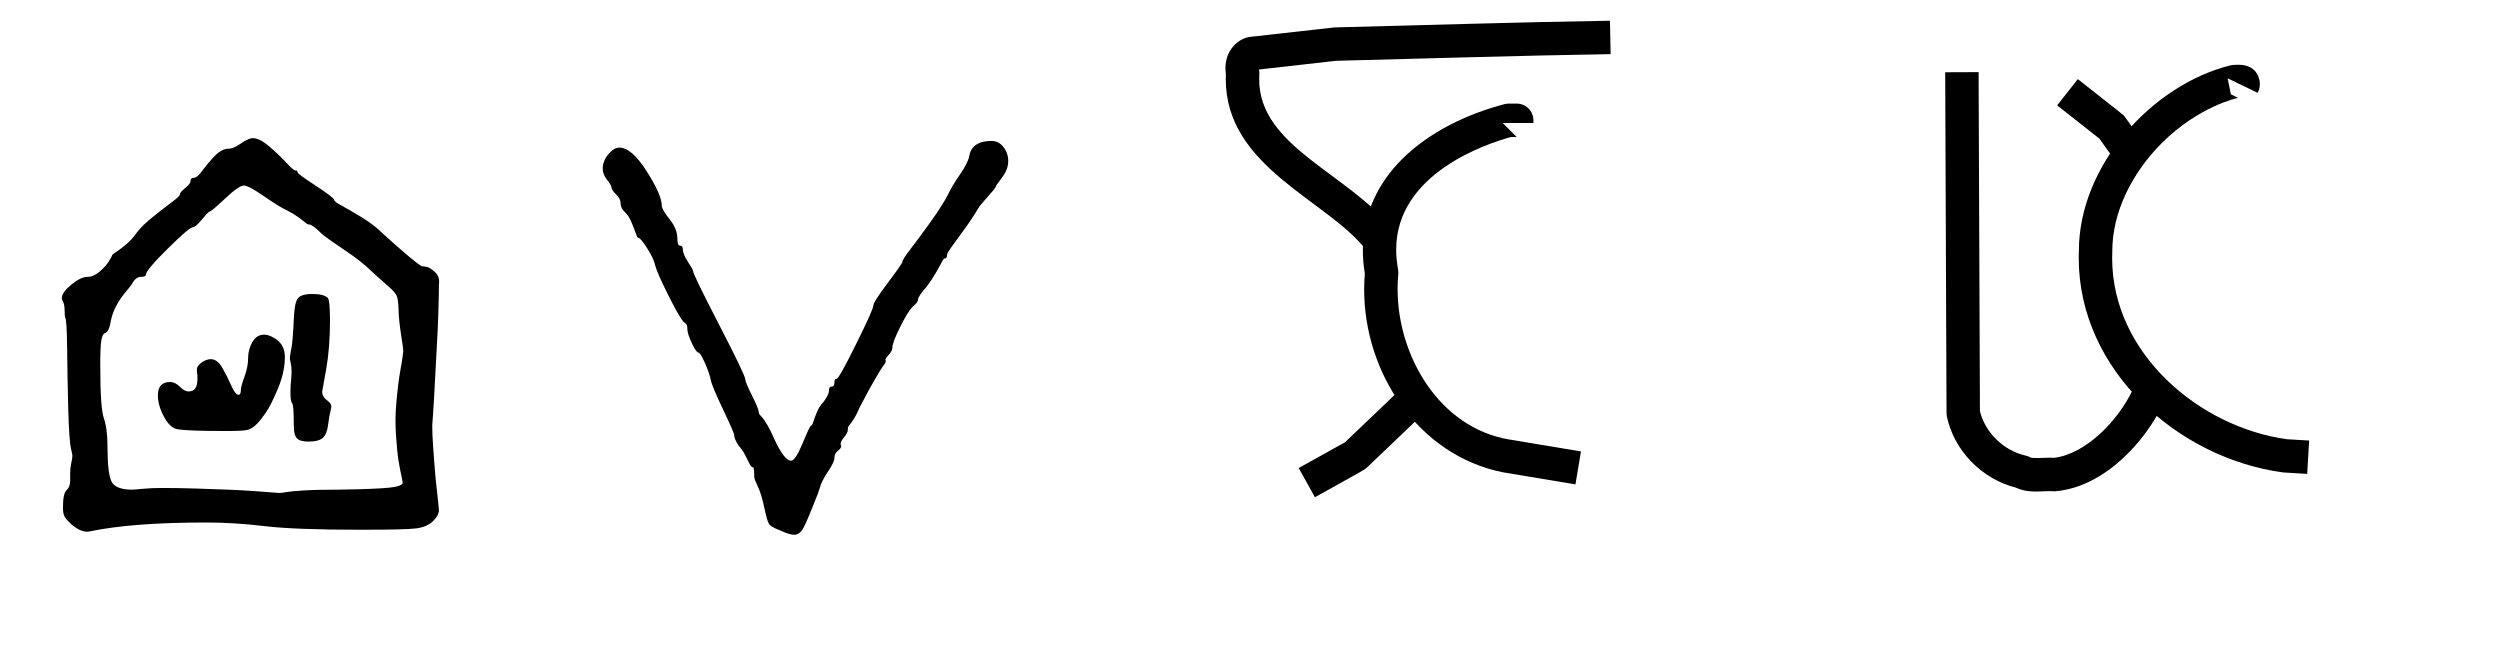
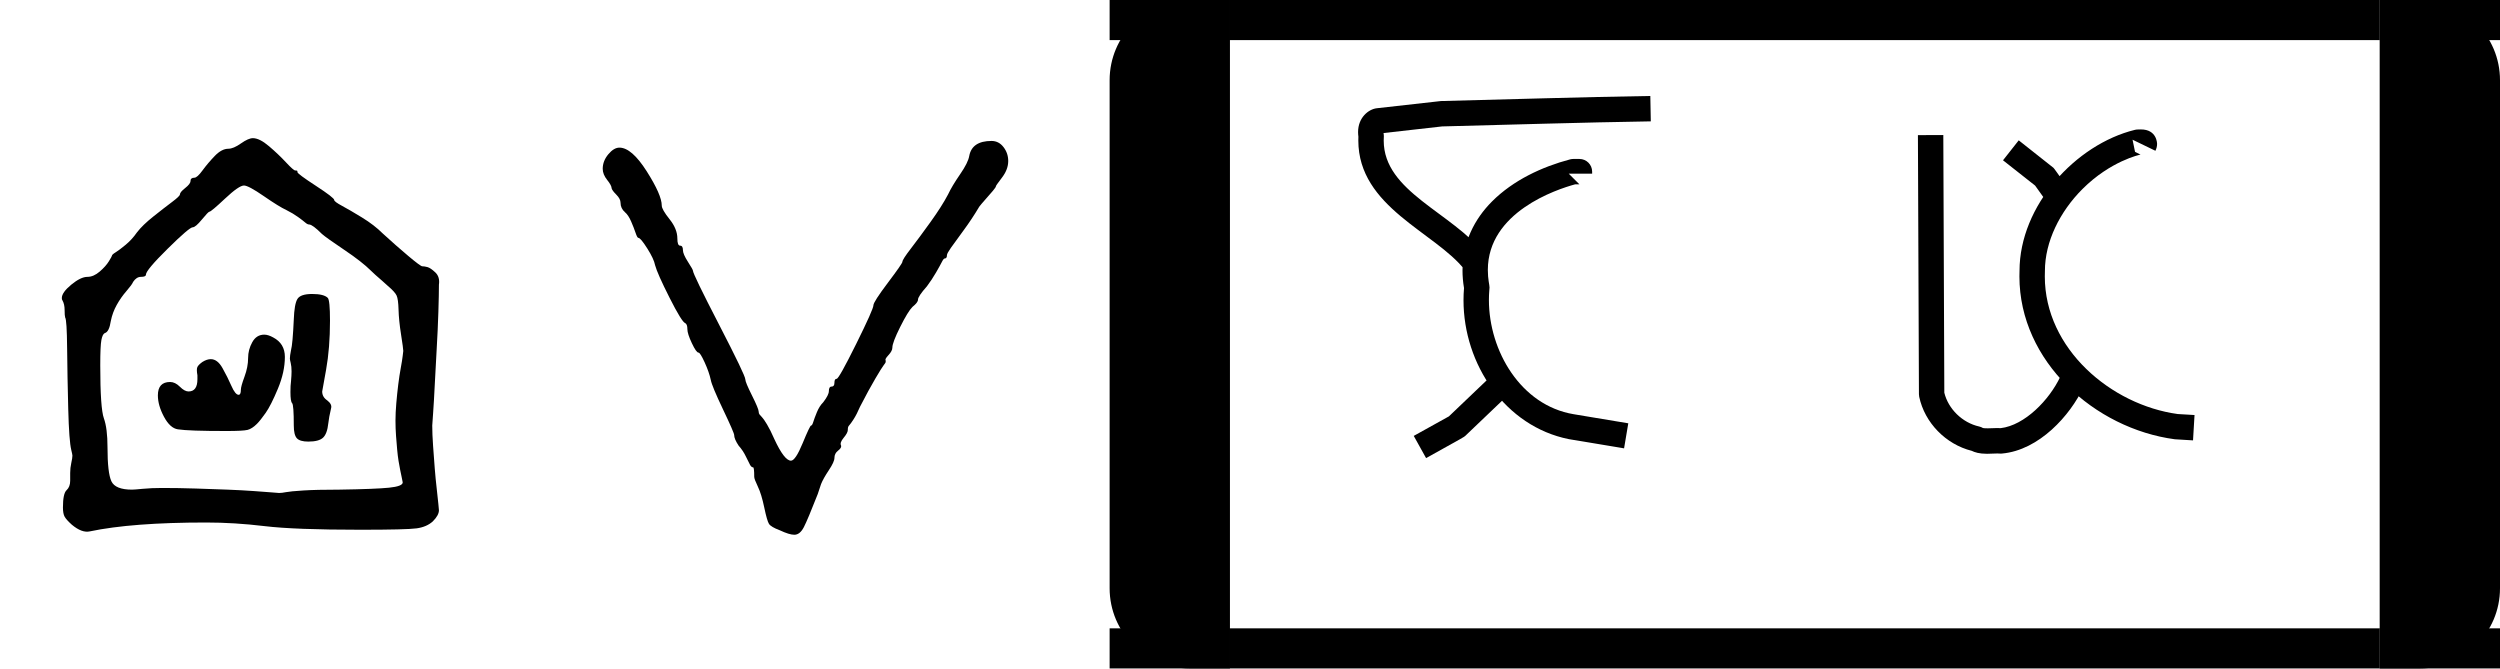
<svg xmlns="http://www.w3.org/2000/svg" version="1.1" width="3740" height="1000" viewBox="0 0 3740 1000">
  <path d="M126 137Q126 137 126 151Q126 160 128.0 169.0Q130 178 130 182Q130 184 128 192Q124 208 122.5 266.0Q121 324 120.5 375.0Q120 426 117 430Q116 433 116.0 443.5Q116 454 112 461Q111 462 111 465Q111 475 128.0 489.0Q145 503 157 503Q168 503 179.0 512.5Q190 522 195.5 531.0Q201 540 201 541Q201 543 207.5 547.0Q214 551 225.5 560.5Q237 570 246 583Q256 596 275.5 611.5Q295 627 309.0 637.5Q323 648 323 651Q323 655 332.5 662.5Q342 670 342 675Q342 681 349 681Q354 681 363.5 694.0Q373 707 385.5 720.0Q398 733 410 733Q419 733 432.5 742.5Q446 752 454 752Q466 752 483.0 737.5Q500 723 513.5 708.5Q527 694 530 694Q533 694 533.5 693.5Q534 693 534 691Q534 688 567.0 666.5Q600 645 600 641Q600 638 614.0 630.5Q628 623 650.0 609.5Q672 596 687 581Q711 559 733.0 540.5Q755 522 758 522Q762 522 767.5 520.5Q773 519 781.5 511.0Q790 503 788 489Q788 472 787.0 440.0Q786 408 784.0 374.0Q782 340 780.5 309.0Q779 278 777.5 257.5Q776 237 776 236Q776 221 777.5 199.5Q779 178 780.5 159.0Q782 140 784.0 123.0Q786 106 787.0 95.0Q788 84 788 84Q788 75 777 64Q766 54 748.0 51.5Q730 49 647 49Q529 49 475.0 55.5Q421 62 370 62Q237 62 161 46Q147 43 129 58Q119 67 116.0 72.5Q113 78 113 89Q113 114 119.5 120.0Q126 126 126 137ZM291 124Q320 124 351.5 123.0Q383 122 408.5 121.0Q434 120 455.0 118.5Q476 117 488.5 116.0Q501 115 501 115Q506 115 513.5 116.5Q521 118 544.5 119.5Q568 121 609 121Q674 122 698.5 124.5Q723 127 723 134Q723 134 722.5 136.5Q722 139 721.0 144.0Q720 149 718.5 156.0Q717 163 715.5 172.5Q714 182 713.0 193.0Q712 204 711.0 217.5Q710 231 710 245Q710 259 711.5 276.5Q713 294 715.0 310.0Q717 326 719.5 339.5Q722 353 723.0 361.5Q724 370 724 370Q724 374 720.0 399.5Q716 425 715.5 444.0Q715 463 712.0 469.5Q709 476 696 487Q693 490 686.0 496.0Q679 502 674.0 506.5Q669 511 666 514Q650 530 618.0 551.5Q586 573 578 580Q561 597 555 597Q552 597 548.0 600.5Q544 604 535.0 610.5Q526 617 514 623Q501 629 473.5 648.0Q446 667 438 667Q429 667 404.0 643.5Q379 620 376 620Q374 620 362.5 606.0Q351 592 346 592Q340 592 301.0 553.5Q262 515 262 507Q262 503 253 503Q245 503 239 494Q237 489 227.0 477.5Q217 466 209.5 452.5Q202 439 199 424Q196 404 188 402Q184 400 182.0 389.5Q180 379 180 344Q180 267 186.5 249.0Q193 231 193 197Q193 151 200.0 136.0Q207 121 237 121Q241 121 256.5 122.5Q272 124 291 124Z" transform="translate(0.00,833.33) scale(0.8333,-0.8333)" fill="#000000" />
  <path d="m 432.427,-300.259 c 0,-4 2.167,-11.833 6.5,-23.5 4.333,-11.667 6.5,-22.833 6.5,-33.5 0,-10 2.5,-19.5 7.5,-28.5 5,-9 12.167,-13.5 21.5,-13.5 4.667,0 10,1.667 16,5 14,7.333 21,19 21,35 0,18 -4.167,37 -12.5,57 -8.333,20 -15.667,34.5 -22,43.5 -6.333,9 -11.5,15.5 -15.5,19.5 -6,6 -11.667,9.667 -17,11 -5.333,1.333 -18,2 -38,2 -45.333,0 -74.333,-1 -87,-3 -9.333,-1.333 -17.667,-8.833 -25,-22.5 -7.333,-13.667 -11,-26.5 -11,-38.5 0,-16 7.333,-24 22,-24 6,0 11.833,2.833 17.5,8.5 5.667,5.667 10.833,8.5 15.5,8.5 10.667,0 16,-7.333 16,-22 v -7 c -1.333,-7.333 -1.333,-12.333 0,-15 1.333,-2.667 4.333,-5.667 9,-9 5.333,-3.333 10.333,-5 15,-5 8,0 15,5.333 21,16 6,10.667 11.333,21.333 16,32 4.667,10.667 9,16 13,16 2.667,0 4,-3 4,-9 z m 95,-126 c 0.667,-18.667 2.833,-31 6.5,-37 3.667,-6 12.5,-9 26.5,-9 14,0 23.333,2.333 28,7 2.667,2.667 4,16.333 4,41 0,32.667 -2.333,62 -7,88 l -7,39 c 0,6.667 3,12 9,16 6,4.667 8.333,9.333 7,14 -2.667,11.333 -4.333,20.333 -5,27 -1.333,12.667 -4.5,21.333 -9.5,26 -5,4.667 -13.833,7 -26.5,7 -10,0 -16.833,-2 -20.5,-6 -3.667,-4 -5.5,-11.667 -5.5,-23 0,-24.667 -1,-38 -3,-40 -2,-2 -3,-8.667 -3,-20 0,-8 0.333,-14.333 1,-19 0.667,-7.333 1,-13.333 1,-18 0,-6 -0.5,-11 -1.5,-15 -1,-4 -1.5,-6.667 -1.5,-8 0,-3.333 0.667,-8.333 2,-15 2,-7.333 3.667,-25.667 5,-55 z" transform="translate(0.00,833.33) scale(0.8333,0.8333)" fill="#000000" />
  <path d="M116 735Q138 735 165.0 692.5Q192 650 192 631Q192 624 206.0 606.5Q220 589 220 572Q220 559 225.0 559.0Q230 559 230 551Q230 544 239.0 530.0Q248 516 248 514Q248 508 295.0 417.0Q342 326 342 319Q342 314 354.0 290.0Q366 266 366 261Q366 258 367.5 256.0Q369 254 372.0 251.0Q375 248 381.0 238.0Q387 228 394 212Q412 173 424 173Q432 173 445.0 204.5Q458 236 460 236Q462 236 464.0 242.5Q466 249 470.5 260.0Q475 271 482 278Q492 291 492 298Q492 306 497.0 306.0Q502 306 502.0 313.0Q502 320 506 320Q510 320 541.0 382.5Q572 445 572 452Q572 458 598.0 492.5Q624 527 624 530Q624 534 639.0 553.5Q654 573 674.5 601.5Q695 630 706 651Q713 666 727.5 687.0Q742 708 744 720Q749 747 784 747Q797 747 805.5 736.0Q814 725 814 711Q814 696 803.0 681.5Q792 667 792 666Q792 664 786.5 657.5Q781 651 773.0 642.0Q765 633 762 629Q749 607 733.5 586.0Q718 565 711.0 555.0Q704 545 704 542Q704 536 700 536Q698 536 695.0 530.0Q692 524 684.5 511.0Q677 498 668 486Q652 468 652 462Q652 457 642 449Q634 441 620.0 413.0Q606 385 606 376Q606 370 599.0 362.5Q592 355 594 353Q594 352 594 350Q594 349 590.5 344.5Q587 340 575.5 320.5Q564 301 548 270Q542 256 536.5 247.5Q531 239 529.0 237.0Q527 235 526.5 233.0Q526 231 526 228Q526 223 518.5 214.0Q511 205 514 200Q515 196 508.5 191.0Q502 186 502 178Q502 171 492.0 156.0Q482 141 478 131Q476 125 472 113Q454 67 447.0 53.5Q440 40 430 40Q421 40 404 48Q388 54 384.5 59.5Q381 65 376 89Q371 113 364.5 126.5Q358 140 358 144Q358 161 356 161Q353 161 350.5 165.5Q348 170 343.0 180.5Q338 191 330 200Q322 212 322 219Q322 223 302.0 265.0Q282 307 280 318Q277 332 269.0 349.5Q261 367 258 367Q254 367 246.0 384.0Q238 401 238 409Q238 418 234 420Q228 422 206.0 465.5Q184 509 180 524Q178 535 166.0 554.0Q154 573 150 573Q148 573 145.0 582.0Q142 591 137.0 602.5Q132 614 126 619Q118 626 118 636Q118 643 110.5 650.5Q103 658 102 662Q102 667 94.0 677.0Q86 687 86 697Q86 711 96.0 723.0Q106 735 116 735Z" transform="translate(830.00,833.33) scale(0.8333,-0.8333)" fill="#000000" />
-   <path d="M 223.73,118.89 C 223.73,219.81 358.16,259.90 422.73,342.64 C 422.73,342.64 383.31,373.40 383.27,373.36 C 325.30,299.08 173.75,250.23 173.75,118.52 C 173.75,116.12 173.80,113.69 173.91,111.24 C 173.53,108.37 173.28,105.26 173.28,101.99 C 173.28,73.47 193.91,57.00 210.18,55.16 C 335.25,41.04 335.25,41.04 336.34,41.01 C 473.68,37.62 609.98,33.19 748.53,31.01 L 749.47,80.99 C 611.42,83.17 475.59,87.57 338.75,90.96 L 223.40,103.98 C 223.56,105.80 224.00,107.13 224.00,110.00 C 224.00,110.09 223.73,115.58 223.73,118.89  Z M 437.75,579.91 L 472.27,616.08 L 384.25,700.09 C 381.93,702.31 381.93,702.31 307.14,743.86 L 282.85,700.14 L 352.07,661.69 L 437.75,579.91  Z M 609.00,155.00 C 622.81,155.00 634.00,166.19 634.00,180.00 L 634.00,184.00 L 588.00,184.00 L 609.00,205.00 L 600.32,205.00 C 564.02,214.91 428.69,259.50 428.69,373.49 C 428.69,392.21 432.00,402.69 432.00,408.00 C 432.00,410.90 430.81,418.65 430.81,432.71 C 430.81,532.88 493.70,640.11 597.56,657.42 C 705.14,675.35 705.14,675.35 705.14,675.35 C 705.14,675.35 696.92,724.66 696.86,724.65 C 588.46,706.58 588.46,706.58 588.05,706.50 C 462.74,681.35 380.80,559.13 380.80,433.14 C 380.80,425.13 381.13,417.10 381.80,409.10 C 379.78,397.21 378.82,385.67 378.82,374.50 C 378.82,319.38 402.25,273.33 437.08,238.50 C 478.69,196.89 535.39,170.39 590.60,155.83 C 592.69,155.28 594.85,155.00 597.00,155.00 L 609.00,155.00 Z" transform="translate(1660.00,-0.00) scale(1,1)" fill="#000000" />
-   <path d="M 326.60,734.72 C 319.64,734.72 313.08,735.35 306.03,735.35 C 290.50,735.35 281.70,732.36 275.98,729.55 C 224.69,716.66 183.34,674.17 172.55,623.21 C 172.19,621.52 172.01,619.81 172.01,618.10 L 170.01,108.10 L 219.99,107.90 L 221.98,615.13 C 229.75,646.90 257.23,674.19 290.47,681.61 C 293.10,682.19 295.73,683.21 298.09,684.65 C 299.15,684.96 302.66,685.22 307.62,685.22 C 315.16,685.22 319.66,684.67 326.22,684.67 C 328.33,684.67 330.53,684.73 332.84,684.89 C 379.92,679.45 428.74,629.60 450.36,583.40 C 450.36,583.40 495.64,604.58 495.64,604.60 C 470.04,659.35 408.74,728.48 335.19,734.90 C 334.46,734.96 333.73,735.00 333.00,735.00 C 330.45,735.00 330.78,734.72 326.60,734.72  Z M 337.51,157.62 L 368.45,118.35 C 435.62,171.26 435.62,171.26 436.68,172.32 C 438.15,173.80 438.15,173.80 469.36,217.49 L 428.67,246.55 L 400.72,207.43 C 400.72,207.43 337.55,157.65 337.51,157.62  Z M 608.92,96.87 C 640.41,96.87 640.78,124.23 640.78,125.50 C 640.78,130.07 639.66,134.44 637.50,138.91 L 592.49,117.11 L 597.39,141.00 L 608.17,146.48 C 606.84,146.50 548.86,159.22 493.93,214.15 C 449.45,258.62 419.99,317.66 419.99,375.50 C 419.99,375.64 419.99,375.79 420.00,376.00 C 420.00,377.19 419.79,380.45 419.79,386.20 C 419.79,529.02 550.65,639.25 681.43,657.10 L 714.48,659.05 L 711.54,708.95 C 676.59,706.90 676.59,706.90 675.67,706.77 C 518.21,685.79 369.80,553.70 369.80,386.23 C 369.80,382.68 369.87,379.12 370.00,375.48 C 370.00,246.47 480.72,126.37 596.99,97.73 C 598.96,97.25 600.98,97.00 603.00,97.00 C 603.18,97.00 603.37,97.01 603.55,97.01 C 603.60,97.01 608.32,96.87 608.92,96.87 Z" transform="translate(2740.00,-0.00) scale(1,1)" fill="#000000" />
+   <path d="M 1840.0 0 H 1780.0 A 120 120 0 0 0 1660.0 120 V 880 A 120 120 0 0 0 1780.0 1000 H 1840.0 Z" fill="#000000" />
+   <path d="M 3560.0 0 H 3620.0 A 120 120 0 0 1 3740.0 120 V 880 A 120 120 0 0 1 3620.0 1000 H 3560.0 Z" fill="#000000" />
+   <rect x="1660.00" y="0.00" width="180.00" height="60.00" fill="#000000" />
+   <rect x="1660.00" y="940.00" width="180.00" height="60.00" fill="#000000" />
+   <rect x="1840.00" y="0.00" width="1720.00" height="60.00" fill="#000000" />
+   <rect x="1840.00" y="940.00" width="1720.00" height="60.00" fill="#000000" />
+   <rect x="3560.00" y="0.00" width="180.00" height="60.00" fill="#000000" />
+   <rect x="3560.00" y="940.00" width="180.00" height="60.00" fill="#000000" />
+   <path d="M 223.73,118.89 C 223.73,219.81 358.16,259.90 422.73,342.64 C 422.73,342.64 383.31,373.40 383.27,373.36 C 325.30,299.08 173.75,250.23 173.75,118.52 C 173.75,116.12 173.80,113.69 173.91,111.24 C 173.53,108.37 173.28,105.26 173.28,101.99 C 173.28,73.47 193.91,57.00 210.18,55.16 C 335.25,41.04 335.25,41.04 336.34,41.01 C 473.68,37.62 609.98,33.19 748.53,31.01 L 749.47,80.99 C 611.42,83.17 475.59,87.57 338.75,90.96 L 223.40,103.98 C 223.56,105.80 224.00,107.13 224.00,110.00 C 224.00,110.09 223.73,115.58 223.73,118.89  Z M 437.75,579.91 L 472.27,616.08 L 384.25,700.09 C 381.93,702.31 381.93,702.31 307.14,743.86 L 282.85,700.14 L 352.07,661.69 L 437.75,579.91  Z M 609.00,155.00 C 622.81,155.00 634.00,166.19 634.00,180.00 L 634.00,184.00 L 588.00,184.00 L 609.00,205.00 L 600.32,205.00 C 564.02,214.91 428.69,259.50 428.69,373.49 C 428.69,392.21 432.00,402.69 432.00,408.00 C 432.00,410.90 430.81,418.65 430.81,432.71 C 430.81,532.88 493.70,640.11 597.56,657.42 C 705.14,675.35 705.14,675.35 705.14,675.35 C 705.14,675.35 696.92,724.66 696.86,724.65 C 588.46,706.58 588.46,706.58 588.05,706.50 C 462.74,681.35 380.80,559.13 380.80,433.14 C 380.80,425.13 381.13,417.10 381.80,409.10 C 379.78,397.21 378.82,385.67 378.82,374.50 C 378.82,319.38 402.25,273.33 437.08,238.50 C 478.69,196.89 535.39,170.39 590.60,155.83 C 592.69,155.28 594.85,155.00 597.00,155.00 L 609.00,155.00 Z" transform="translate(1900.00,120.00) scale(0.76,0.76)" fill="#000000" />
+   <path d="M 326.60,734.72 C 319.64,734.72 313.08,735.35 306.03,735.35 C 290.50,735.35 281.70,732.36 275.98,729.55 C 224.69,716.66 183.34,674.17 172.55,623.21 C 172.19,621.52 172.01,619.81 172.01,618.10 L 170.01,108.10 L 219.99,107.90 L 221.98,615.13 C 229.75,646.90 257.23,674.19 290.47,681.61 C 293.10,682.19 295.73,683.21 298.09,684.65 C 299.15,684.96 302.66,685.22 307.62,685.22 C 315.16,685.22 319.66,684.67 326.22,684.67 C 328.33,684.67 330.53,684.73 332.84,684.89 C 379.92,679.45 428.74,629.60 450.36,583.40 C 450.36,583.40 495.64,604.58 495.64,604.60 C 470.04,659.35 408.74,728.48 335.19,734.90 C 334.46,734.96 333.73,735.00 333.00,735.00 C 330.45,735.00 330.78,734.72 326.60,734.72  Z M 337.51,157.62 L 368.45,118.35 C 435.62,171.26 435.62,171.26 436.68,172.32 C 438.15,173.80 438.15,173.80 469.36,217.49 L 428.67,246.55 L 400.72,207.43 C 400.72,207.43 337.55,157.65 337.51,157.62  Z M 608.92,96.87 C 640.41,96.87 640.78,124.23 640.78,125.50 C 640.78,130.07 639.66,134.44 637.50,138.91 L 592.49,117.11 L 597.39,141.00 L 608.17,146.48 C 606.84,146.50 548.86,159.22 493.93,214.15 C 449.45,258.62 419.99,317.66 419.99,375.50 C 419.99,375.64 419.99,375.79 420.00,376.00 C 420.00,377.19 419.79,380.45 419.79,386.20 C 419.79,529.02 550.65,639.25 681.43,657.10 L 714.48,659.05 L 711.54,708.95 C 676.59,706.90 676.59,706.90 675.67,706.77 C 518.21,685.79 369.80,553.70 369.80,386.23 C 369.80,382.68 369.87,379.12 370.00,375.48 C 370.00,246.47 480.72,126.37 596.99,97.73 C 598.96,97.25 600.98,97.00 603.00,97.00 C 603.18,97.00 603.37,97.01 603.55,97.01 C 603.60,97.01 608.32,96.87 608.92,96.87 Z" transform="translate(2740.00,120.00) scale(0.76,0.76)" fill="#000000" />
</svg>
